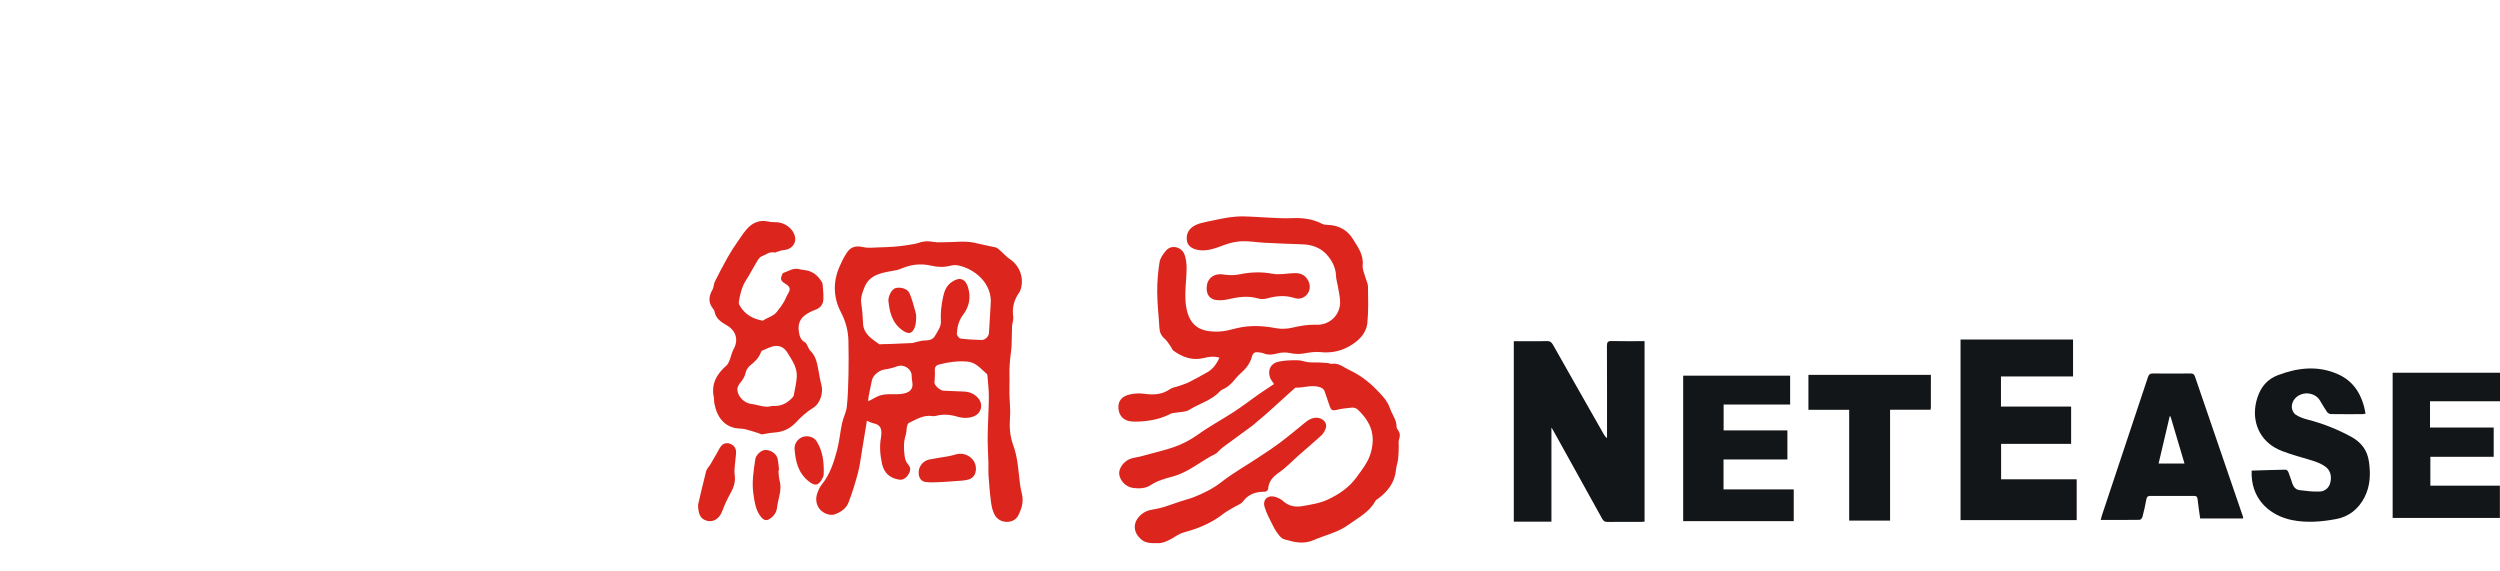
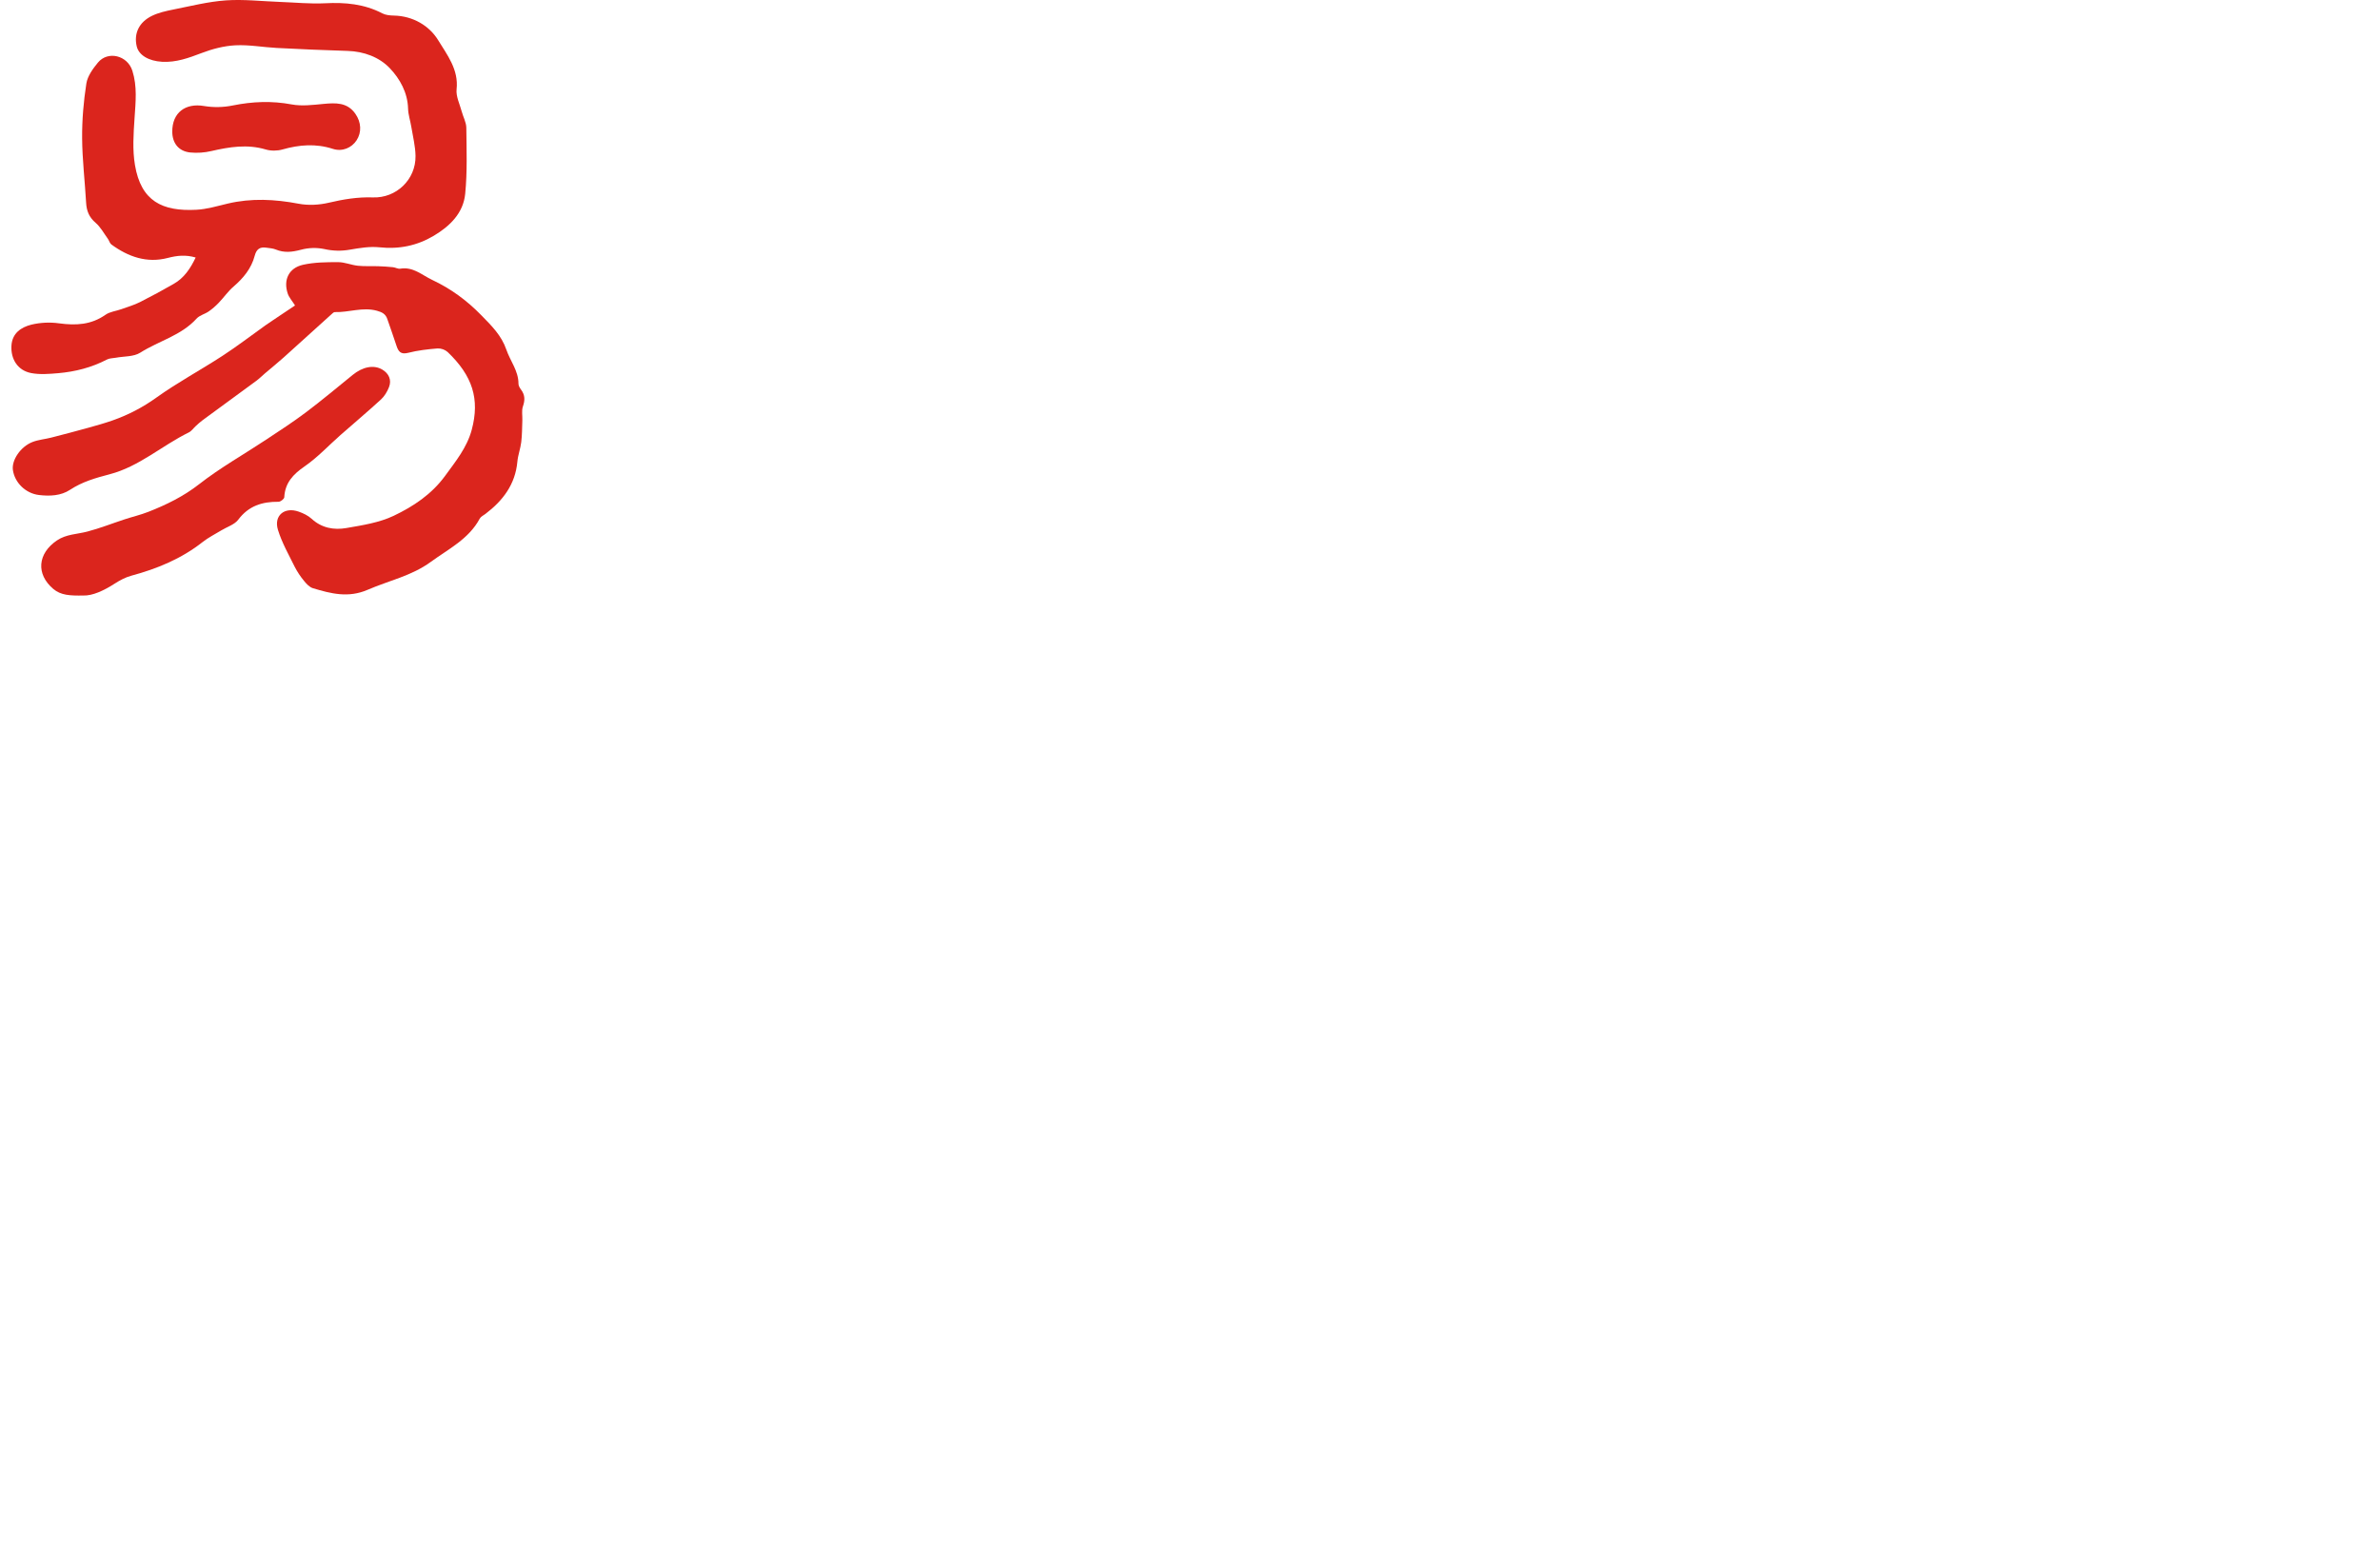
- <svg xmlns="http://www.w3.org/2000/svg" viewBox="-109.598 -33.974 392.481 89.61" role="img">
-   <path d="m133.966 47.92h-5.909v-28.333h2.513c.878 0 1.757.029 2.632-.013.494-.024.76.14 1.005.576 2.646 4.694 5.315 9.375 7.98 14.059.122.213.259.418.505.598v-.673c0-4.601.008-9.203-.013-13.804-.003-.574.132-.778.742-.762 1.684.042 3.37.014 5.166.014v28.338c-.114.008-.298.034-.483.034-1.776.003-3.553-.012-5.328.012-.421.005-.64-.129-.844-.5-2.445-4.438-4.91-8.865-7.37-13.295-.174-.311-.355-.618-.596-1.037v14.785z" fill="#131618" />
+ <svg xmlns="http://www.w3.org/2000/svg" viewBox="65 0 205 133" role="img">
  <path d="m81.854 22.183c-.859-.253-1.608-.17-2.4.036-1.801.47-3.405-.095-4.86-1.159-.141-.102-.186-.328-.297-.48-.345-.475-.633-1.02-1.068-1.393-.558-.479-.773-1.025-.812-1.725-.105-1.854-.33-3.706-.343-5.56-.012-1.57.123-3.154.364-4.705.1-.643.565-1.283 1.001-1.81.852-1.028 2.537-.625 2.962.705.43 1.351.281 2.693.19 4.063-.091 1.353-.19 2.748.035 4.07.524 3.098 2.339 4.002 5.3 3.844.904-.048 1.8-.322 2.692-.532 2.038-.482 4.056-.377 6.103.012.833.159 1.764.11 2.594-.086 1.26-.296 2.507-.503 3.802-.457 2.014.072 3.703-1.537 3.674-3.57-.012-.839-.227-1.676-.363-2.511-.085-.525-.265-1.045-.279-1.57-.037-1.388-.712-2.573-1.567-3.474-.906-.955-2.23-1.454-3.645-1.495-2.03-.06-4.06-.151-6.089-.255-1.194-.061-2.39-.289-3.576-.228-.98.05-1.982.313-2.904.665-1.112.423-2.195.823-3.408.754-1.156-.066-2.007-.57-2.185-1.334-.257-1.101.194-2.084 1.327-2.63.564-.271 1.203-.412 1.823-.536 1.505-.299 3.008-.682 4.529-.789 1.544-.108 3.109.077 4.664.133 1.297.046 2.599.18 3.89.115 1.723-.089 3.364.058 4.918.868.287.15.658.185.991.192 1.661.033 3.064.876 3.83 2.13.752 1.235 1.77 2.515 1.582 4.215-.068.615.27 1.279.44 1.915.125.472.391.934.397 1.403.021 1.9.09 3.813-.097 5.697-.164 1.658-1.317 2.783-2.712 3.612-1.44.855-2.986 1.17-4.676.99-.831-.088-1.703.06-2.54.203a5.507 5.507 0 0 1 -2.208-.052 4.333 4.333 0 0 0 -1.996.056c-.758.202-1.449.29-2.184-.017-.248-.104-.538-.114-.81-.157-.553-.085-.852.12-1.004.696-.286 1.087-.97 1.921-1.82 2.651-.478.41-.844.948-1.284 1.406-.26.271-.55.525-.859.739-.33.229-.782.329-1.04.613-1.328 1.467-3.26 1.926-4.857 2.94-.567.36-1.398.303-2.11.436-.25.048-.532.037-.748.15-1.323.69-2.737 1.053-4.208 1.18-.774.066-1.581.133-2.333-.011-1.143-.22-1.76-1.188-1.695-2.35.061-1.087.835-1.598 1.717-1.82a6.484 6.484 0 0 1 2.4-.112c1.43.194 2.748.13 3.98-.736.382-.27.915-.32 1.374-.485.536-.192 1.09-.354 1.597-.608a62.67 62.67 0 0 0 2.91-1.572c.888-.504 1.432-1.309 1.89-2.27" fill="#db251d" />
-   <path d="m216.426 41.272v6.408h-18.234v-28.352h17.662v5.798h-11.316v4.727h11.015v5.857h-10.993v5.562z" fill="#131618" />
  <path d="m90.412 26.312c-.257-.407-.513-.686-.625-1.015-.399-1.174.08-2.208 1.299-2.485.981-.223 2.024-.23 3.04-.23.563 0 1.123.248 1.693.309.584.061 1.179.022 1.769.042.421.014.843.042 1.263.085.21.022.429.16.623.127 1.114-.188 1.865.55 2.763.972 1.606.757 2.965 1.755 4.213 3.032.89.91 1.742 1.738 2.168 2.98.334.975 1.042 1.816 1.04 2.923-.001.175.116.373.228.522.345.46.338.908.153 1.444-.123.36-.032.791-.047 1.19-.023.627-.02 1.257-.095 1.878-.069.568-.283 1.12-.334 1.687-.18 1.961-1.25 3.357-2.753 4.498-.169.127-.394.23-.486.401-.95 1.772-2.7 2.621-4.229 3.737-1.642 1.2-3.609 1.608-5.42 2.394-1.669.726-3.17.334-4.722-.133-.295-.089-.56-.377-.766-.632a6.688 6.688 0 0 1 -.806-1.22c-.515-1.044-1.102-2.073-1.44-3.176-.376-1.23.563-2.001 1.788-1.568.396.14.808.335 1.112.615.87.8 1.924.983 2.991.798 1.382-.24 2.828-.46 4.074-1.053 1.69-.805 3.27-1.848 4.435-3.446.91-1.25 1.878-2.43 2.29-3.959.716-2.664.062-4.66-2.07-6.702a1.255 1.255 0 0 0 -.865-.312c-.85.069-1.71.166-2.532.377-.642.165-.85-.103-1.016-.618-.248-.772-.53-1.534-.791-2.302-.147-.43-.453-.582-.887-.703-1.232-.342-2.418.154-3.629.115-.098-.003-.211.116-.3.196-1.372 1.238-2.736 2.483-4.111 3.716-.522.468-1.07.908-1.604 1.363-.244.208-.47.44-.727.63-1.544 1.14-3.097 2.267-4.643 3.404-.205.151-.393.326-.582.497-.206.186-.374.444-.612.561-2.308 1.133-4.27 2.937-6.812 3.602-1.201.315-2.36.642-3.419 1.341-.783.517-1.743.558-2.674.447-1.145-.136-2.09-1.058-2.246-2.153-.12-.846.652-2.01 1.69-2.414.51-.198 1.078-.241 1.613-.378 1.067-.274 2.132-.554 3.193-.848.7-.194 1.4-.39 2.084-.63a14.86 14.86 0 0 0 3.783-1.971c1.817-1.301 3.802-2.365 5.678-3.587 1.268-.825 2.471-1.75 3.705-2.63.225-.16.456-.311.686-.466z" fill="#db251d" />
-   <path d="m160.984 38.163v4.69h11.02v4.989h-17.357v-22.838h16.793v4.528h-10.442v4.067h10.012v4.564zm110.966-.421v4.527h10.915v5.067h-16.835v-22.796h16.853v4.485h-10.988v4.117h10v4.6zm-28.057 2.165c1.835-.055 3.585-.117 5.336-.145.142-.003.359.2.42.355.238.594.43 1.206.634 1.814.184.55.548.967 1.114 1.039 1.05.132 2.115.271 3.165.225.9-.04 1.543-.622 1.717-1.558.177-.952-.045-1.82-.862-2.39-.5-.348-1.084-.607-1.665-.8-1.276-.424-2.584-.754-3.861-1.176-.788-.26-1.587-.542-2.305-.949-2.781-1.576-3.846-4.747-2.763-7.946.56-1.655 1.54-2.827 3.233-3.466 3.12-1.177 6.243-1.52 9.358-.15 2.644 1.162 3.872 3.408 4.366 6.187-.173.042-.29.095-.407.096-1.69.006-3.381.018-5.07-.01-.204-.003-.47-.18-.59-.357-.4-.58-.746-1.198-1.112-1.801-.504-.832-1.596-1.26-2.622-1.028-1.012.228-1.786 1.04-1.784 2.072 0 .404.253.956.573 1.177.546.378 1.216.622 1.868.791a29.559 29.559 0 0 1 6.899 2.717c1.555.855 2.503 2.083 2.764 3.844.289 1.942.234 3.839-.679 5.633-.943 1.854-2.446 3.056-4.465 3.434-2.295.43-4.639.623-6.953.152-3.177-.647-6.14-2.936-6.307-6.987-.01-.233-.002-.466-.002-.773m-50.357-15.029c0 1.75 0 3.458-.002 5.167 0 .08-.026.161-.05.302h-6.354v17.413h-6.42v-17.4h-6.4v-5.482z" fill="#131618" />
  <g fill="#db251d">
    <path d="m72.16 51.3c-1.13.017-1.918-.016-2.572-.57-1.5-1.272-1.353-3.044.316-4.176.802-.543 1.738-.532 2.619-.763 1.084-.284 2.133-.701 3.2-1.05.688-.226 1.398-.391 2.07-.656 1.547-.61 3.01-1.322 4.358-2.375 1.81-1.414 3.833-2.552 5.754-3.825 1.159-.767 2.328-1.523 3.437-2.358 1.375-1.036 2.697-2.143 4.034-3.23.868-.706 1.813-.89 2.54-.468.58.338.835.9.589 1.524-.152.385-.386.78-.687 1.056-1.145 1.05-2.336 2.05-3.503 3.078-1.022.9-1.96 1.917-3.072 2.684-.996.687-1.691 1.418-1.758 2.666-.007.144-.323.389-.494.387-1.4-.014-2.574.349-3.469 1.542-.32.427-.957.615-1.447.914-.545.333-1.126.62-1.624 1.013-1.829 1.443-3.92 2.3-6.145 2.901-.502.136-.986.397-1.427.68-.936.603-1.907 1.057-2.72 1.026m7.679-39.958c-.009-1.634 1.131-2.488 2.743-2.209a6.82 6.82 0 0 0 2.46-.046c1.7-.344 3.365-.413 5.084-.091.875.163 1.819.043 2.722-.043 1.06-.1 2.064-.154 2.766.853.51.731.55 1.6.098 2.286-.416.632-1.214.998-2.036.733-1.47-.475-2.889-.362-4.342.05-.45.128-.998.134-1.444.001-1.588-.472-3.123-.223-4.68.135a5.619 5.619 0 0 1 -1.828.124c-.996-.107-1.538-.803-1.543-1.793m-79.838 33.906c.376-1.594.78-3.419 1.254-5.225.108-.412.473-.753.702-1.136.335-.562.655-1.134.983-1.701.222-.384.403-.803.682-1.141.357-.433.88-.548 1.4-.353.53.198.893.609.933 1.196.026.378-.052.763-.078 1.144-.057.85-.25 1.72-.133 2.544.16 1.127-.173 2.035-.703 2.974a18.085 18.085 0 0 0 -1.248 2.708c-.494 1.362-1.692 1.964-2.868 1.339-.62-.33-.93-1.039-.924-2.349m12.608-5.378c.056.528.034 1.08.181 1.583.431 1.47-.237 2.816-.39 4.218-.08.75-.453 1.323-1.057 1.75-.573.406-.989.332-1.438-.207-.849-1.02-1.014-2.25-1.208-3.507-.294-1.9.007-3.748.285-5.604.099-.665.939-1.412 1.53-1.434.894-.033 1.821.603 1.982 1.417.115.582.15 1.18.22 1.771l-.105.012m31.008-.307c.005.913-.378 1.538-1.262 1.77-.648.17-1.342.173-2.017.227-.867.07-1.734.136-2.602.165-.695.023-1.404.063-2.085-.04-.6-.09-.93-.59-1.01-1.185a2.1 2.1 0 0 1 1.647-2.334c.98-.2 1.974-.326 2.96-.503.397-.071.79-.172 1.178-.29 1.551-.47 3.182.644 3.19 2.19m-26.645-5.041c.737-.006 1.33.25 1.717.91.926 1.586 1.104 3.324 1.023 5.108-.011.241-.137.493-.26.711-.583 1.034-1.11 1.09-2.037.376-1.702-1.313-2.136-3.172-2.268-5.146-.07-1.04.855-1.953 1.826-1.959" />
    <path d="m50.842 43.603a13.5 13.5 0 0 1 -.29-1.445c-.273-2.096-.341-4.234-1.08-6.239-.525-1.423-.624-2.845-.507-4.345.096-1.224-.064-2.467-.09-3.701-.015-.74.012-1.481.014-2.222 0-.529-.027-1.058-.011-1.586.017-.563.057-1.127.11-1.688.066-.699.19-1.393.225-2.093.051-1.002.025-2.008.072-3.011.023-.51.255-1.032.185-1.519-.202-1.428.131-2.684.961-3.835.073-.102.12-.226.164-.346.655-1.792-.08-3.852-1.687-4.887-.454-.292-.808-.736-1.226-1.09-.321-.272-.64-.665-1.014-.737-1.117-.22-2.223-.49-3.326-.73-1.444-.317-3.01-.074-4.522-.078-.635-.002-1.287.064-1.902-.054-.83-.16-1.605-.118-2.387.183-.273.105-.573.145-.864.197-.413.074-.829.14-1.245.194-.561.072-1.123.15-1.687.187-.8.054-1.603.088-2.406.105-.783.017-1.597.137-2.343-.031-1.15-.26-1.979-.125-2.635.862-.459.689-.827 1.447-1.159 2.207-1.047 2.402-.96 4.863.22 7.124.786 1.507 1.168 3.006 1.19 4.648.023 1.668.048 3.337.01 5.004-.04 1.736-.083 3.478-.265 5.203-.093.874-.559 1.702-.746 2.574-.307 1.433-.423 2.912-.805 4.322-.51 1.886-1.11 3.757-2.385 5.323-.326.4-.543.917-.712 1.413-.538 1.577.388 3.086 2.02 3.326.242.035.52.012.75-.071.938-.34 1.778-.906 2.136-1.83.592-1.528 1.073-3.107 1.495-4.693.299-1.126.43-2.297.623-3.45.26-1.552.51-3.105.773-4.712.356.14.697.334 1.062.407.797.16 1.207.59 1.213 1.404.002.277-.014.56-.063.831-.251 1.372-.13 2.73.156 4.076.313 1.47 1.225 2.3 2.709 2.526.584.089 1.108-.235 1.487-.897.305-.533.356-.99-.112-1.509-.279-.31-.452-.785-.512-1.209-.16-1.122-.21-2.248.149-3.364.14-.439.115-.928.207-1.386.04-.197.142-.47.294-.541 1.185-.562 2.324-1.305 3.742-1.068.182.031.386-.008.57-.055 1.09-.276 2.158-.196 3.227.124.857.257 1.728.304 2.587-.005 1.24-.447 1.62-1.863.766-2.874-.586-.692-1.356-1.01-2.255-1.045a274.358 274.358 0 0 1 -3.204-.136c-.555-.028-1.438-.85-1.416-1.287.031-.616.11-1.236.062-1.846-.044-.562.177-.852.675-.981 1.454-.378 2.92-.585 4.435-.453 1.355.118 2.098 1.136 3.018 1.904.061.051.115.144.121.221.087 1.146.237 2.294.23 3.44-.015 2.046-.159 4.092-.184 6.138-.017 1.405.08 2.812.115 4.218.018.682-.027 1.367.023 2.045.102 1.386.208 2.775.395 4.151.093.681.256 1.402.589 1.99.785 1.39 2.99 1.415 3.68.045.52-1.03.873-2.143.58-3.343m-19.012-15.723c-1.256.132-2.573-.178-3.772.434-.413.21-.82.43-1.346.708.01-.235-.004-.42.03-.595.173-.898.34-1.797.544-2.689.193-.851 1.174-1.602 2.018-1.713a8.422 8.422 0 0 0 1.906-.48c1.059-.407 2.306.36 2.32 1.474.005.318.032.64.09.952.223 1.184-.414 1.764-1.79 1.909m14.097-14.053c-.087 1.492-.165 2.984-.265 4.475-.037.548-.605 1.114-1.149 1.097-1.11-.034-2.224-.08-3.324-.224-.23-.03-.587-.508-.572-.76.064-1.065.291-2.065.99-2.98.967-1.262 1.247-2.754.766-4.315-.42-1.36-1.325-1.645-2.504-.857-.862.577-1.19 1.365-1.41 2.38-.28 1.307-.422 2.557-.346 3.9.042.732-.526 1.542-.943 2.242-.298.502-.845.697-1.494.687-.557-.009-1.118.196-1.677.31-.125.026-.246.09-.37.096-1.165.056-2.33.106-3.494.151-.444.018-.889.02-1.333.029-.127.002-.29.056-.374-.003-1.202-.849-2.495-1.616-2.543-3.363a25.758 25.758 0 0 0 -.274-3.059c-.13-.88.17-1.63.466-2.414.72-1.906 2.374-2.293 4.096-2.606.56-.102 1.15-.17 1.663-.395 1.567-.688 3.162-.865 4.824-.473.996.235 1.983.252 2.983-.011.36-.095.773-.121 1.137-.05 2.53.487 5.472 2.778 5.147 6.143m-29.064 1.62c.48-.343 1.036-.602 1.592-.808.788-.293 1.182-.867 1.212-1.644.031-.79-.064-1.584-.122-2.375-.01-.14-.1-.283-.177-.41-.638-1.051-1.543-1.69-2.793-1.802-.275-.024-.547-.09-.818-.146-.899-.185-1.61.36-2.393.62-.065.022-.116.125-.15.2-.267.6-.358.985.397 1.433.911.541.957.934.42 1.76-.17.265-.256.584-.407.865-.17.315-.36.621-.561.918-.19.277-.418.528-.607.805-.552.81-1.522.978-2.27 1.486-.041.028-.125.003-.188-.01-1.408-.269-2.573-.923-3.354-2.157-.133-.21-.294-.486-.26-.703.194-1.236.467-2.445 1.176-3.524.543-.825.978-1.72 1.495-2.564.248-.405.502-.953.883-1.099.667-.256 1.275-.822 2.093-.62.12.03.275-.098.418-.137.343-.093.684-.228 1.033-.254 1.006-.072 1.784-.805 1.768-1.719-.023-1.378-1.504-2.654-3.029-2.645a7.215 7.215 0 0 1 -1.453-.147c-.976-.197-1.902.151-2.56.682-.817.658-1.388 1.637-2.01 2.516-.57.81-1.105 1.651-1.59 2.515a83.978 83.978 0 0 0 -1.996 3.795c-.184.372-.142.864-.35 1.216-.63 1.07-.688 2.071.128 3.063a.773.773 0 0 1 .174.336c.193 1.126 1.065 1.72 1.924 2.197 1.431.795 1.906 2.28 1.094 3.725-.285.507-.387 1.115-.608 1.663-.13.325-.26.704-.51.921-1.553 1.346-2.456 2.922-1.988 5.056.054.247.006.515.05.766.401 2.29 1.625 4.031 4.14 4.095.761.02 1.518.332 2.27.537.404.11.792.277 1.051.37.757-.116 1.343-.251 1.936-.288 1.34-.082 2.448-.552 3.395-1.554.8-.847 1.676-1.684 2.668-2.276 1.29-.77 1.669-2.543 1.374-3.639-.194-.718-.31-1.458-.449-2.19-.218-1.155-.387-2.32-1.307-3.198-.206-.197-.293-.516-.444-.774-.107-.182-.19-.43-.353-.517-.737-.389-.897-1.011-1.001-1.788-.15-1.108.197-1.938 1.057-2.552m-1.376 9.812c-.07.95-.301 1.89-.47 2.833a.617.617 0 0 1 -.149.278c-.819.93-1.816 1.468-3.09 1.384-.044-.005-.09-.023-.128-.01-1.141.382-2.196-.177-3.29-.3-1.113-.126-2.18-1.185-2.2-2.296-.005-.34.214-.743.447-1.016.429-.5.73-1.014.877-1.672.09-.398.384-.823.71-1.079.687-.54 1.288-1.117 1.621-1.94.055-.136.126-.324.238-.369.683-.276 1.365-.663 2.076-.732.738-.072 1.408.276 1.86 1.005.756 1.218 1.611 2.397 1.498 3.914" />
  </g>
-   <path d="m242.546 47.182c-2.522-7.358-5.05-14.714-7.562-22.074-.134-.392-.359-.452-.714-.45-1.948.014-3.896.024-5.843 0-.462-.006-.669.136-.815.58-2.393 7.22-4.803 14.433-7.208 21.648-.077.23-.13.468-.212.768 2.113 0 4.124.01 6.133-.021.151-.003.383-.288.432-.479.235-.91.447-1.827.61-2.752.073-.405.24-.526.63-.523 2.268.012 4.537.012 6.806 0 .391-.002.562.107.605.531.1.995.262 1.983.404 3.007h6.736c0-.11.017-.178-.002-.235m-13.26-8.387 1.741-7.407.13.012 2.194 7.395z" fill="#131618" />
  <path d="m29.873 13.247c-.011-.875.587-1.836 1.101-1.983.787-.226 1.886.074 2.199.775.4.897.639 1.87.915 2.818.1.344.168.717.148 1.072-.028.52-.054 1.073-.247 1.543-.415 1.005-1 1.042-1.887.424-1.721-1.2-2.042-2.987-2.229-4.649" fill="#db251d" />
</svg>
